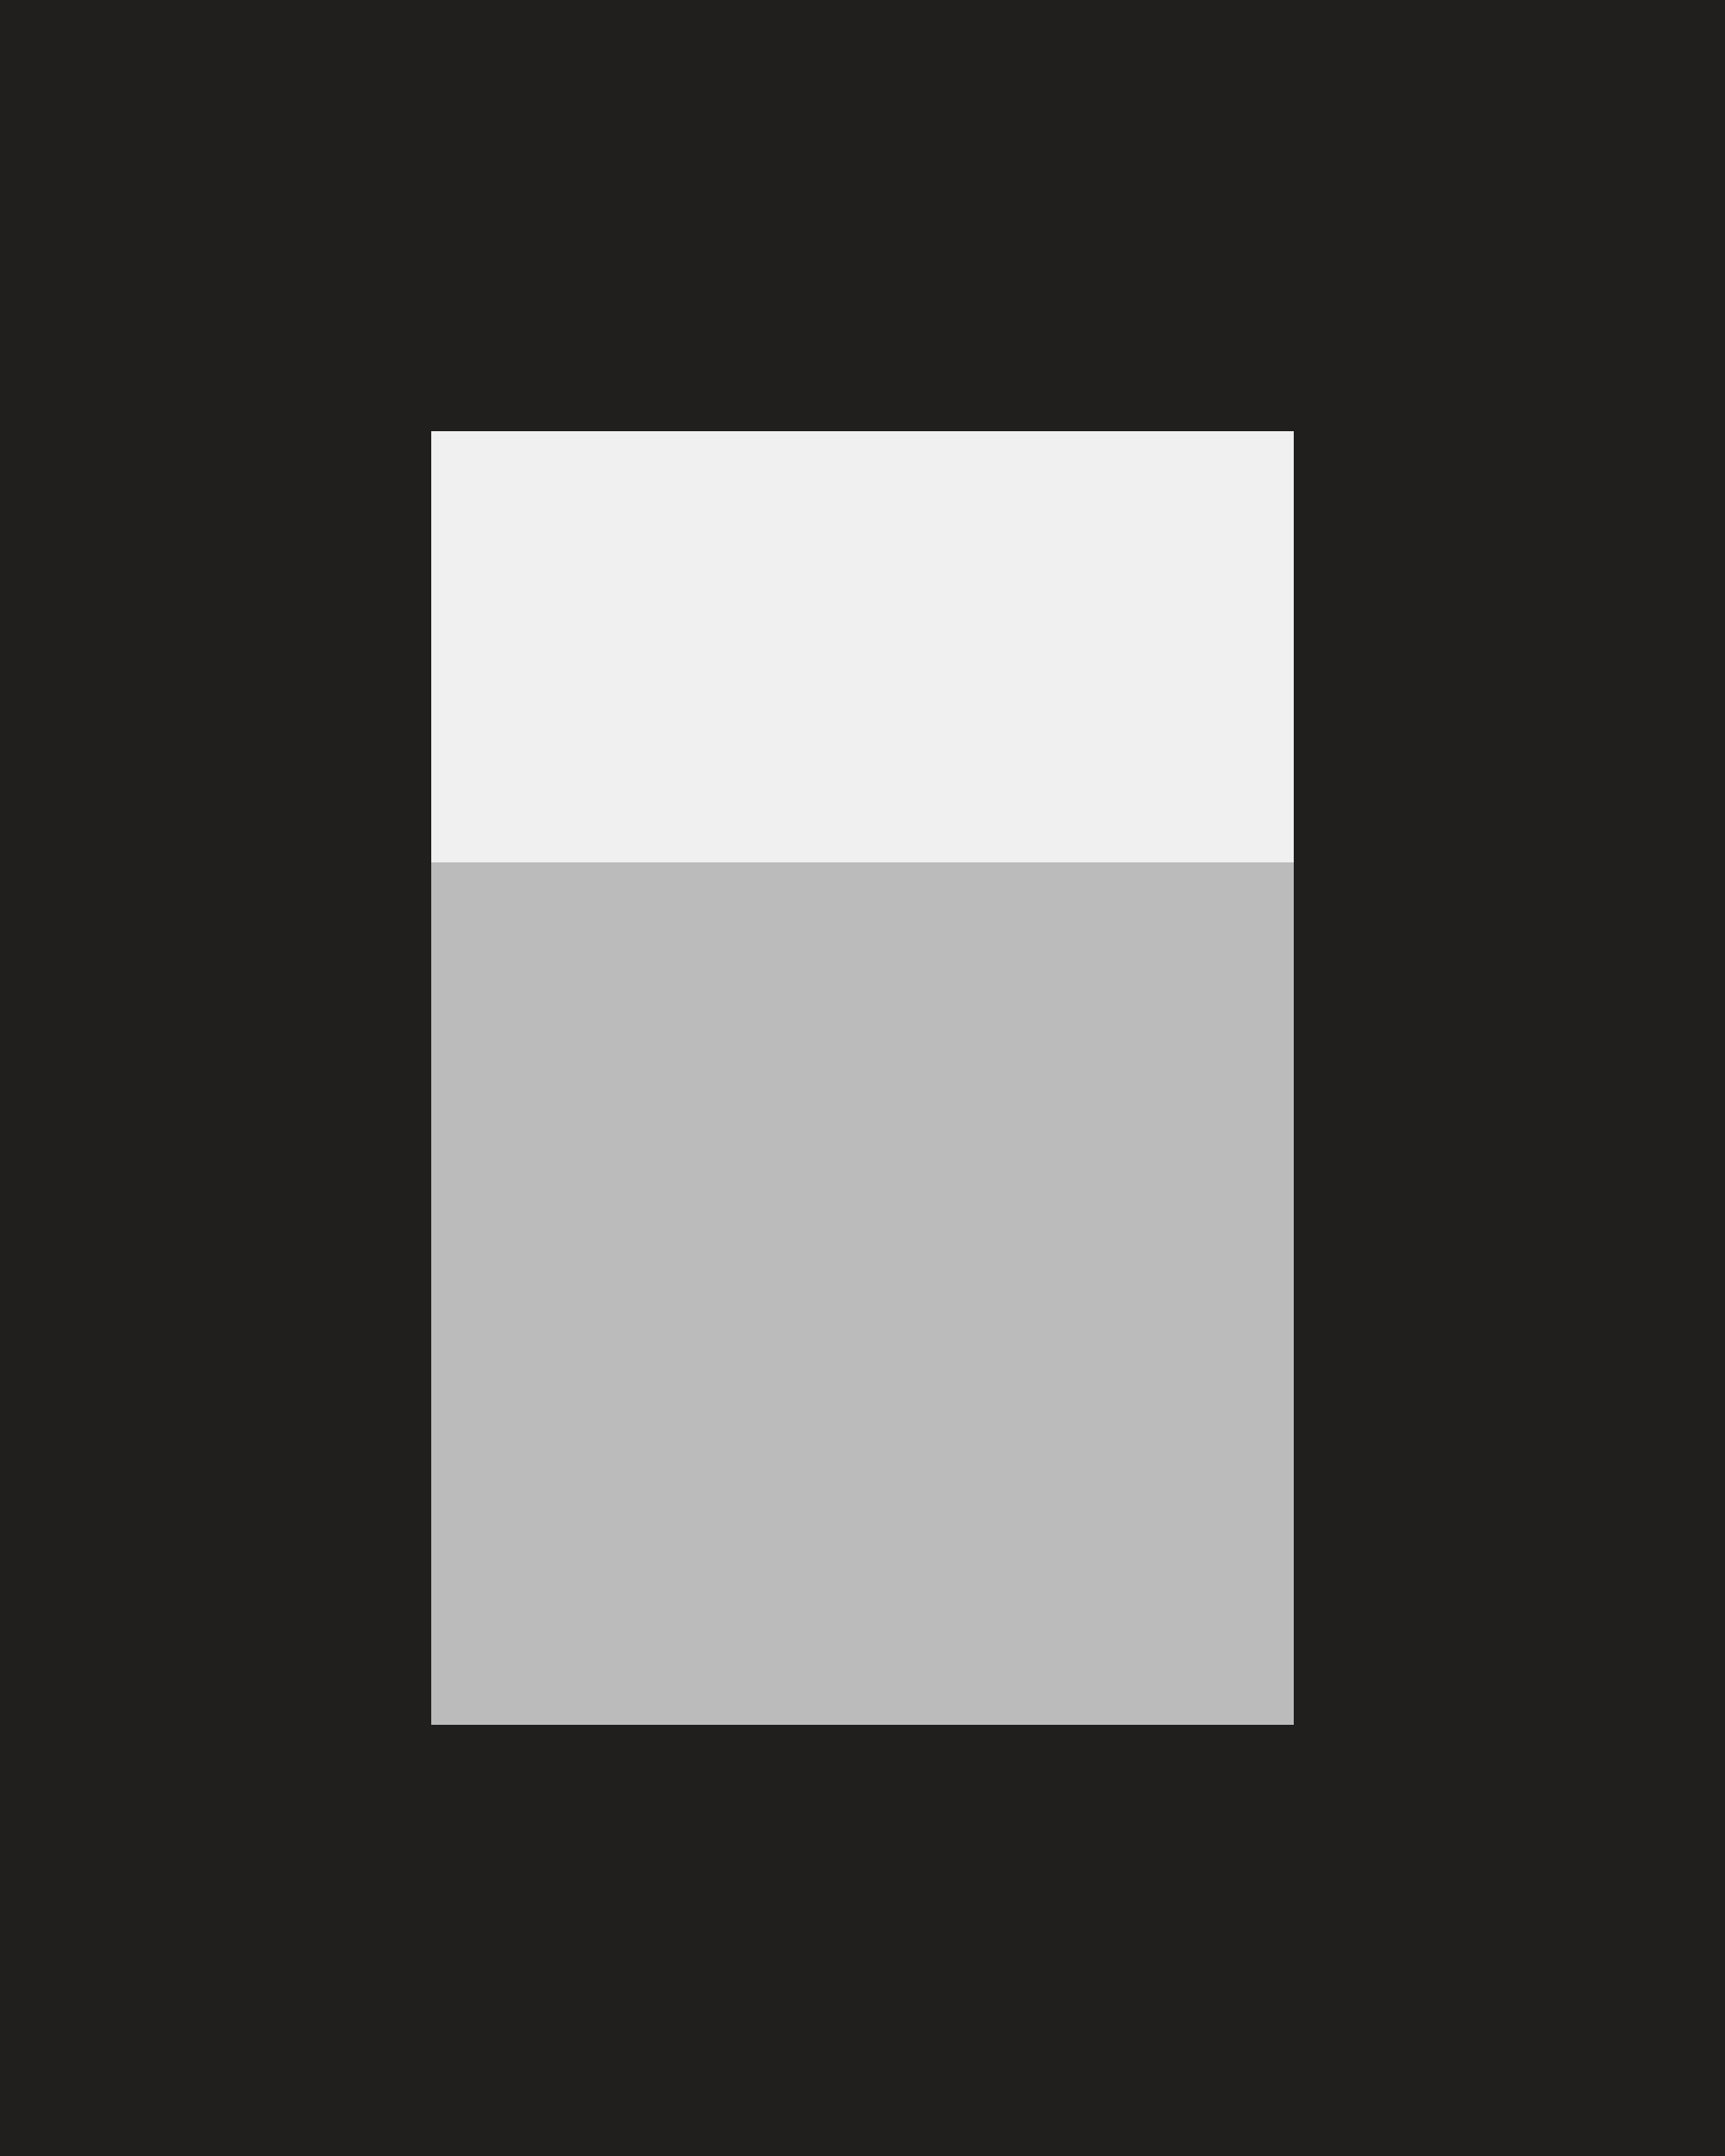
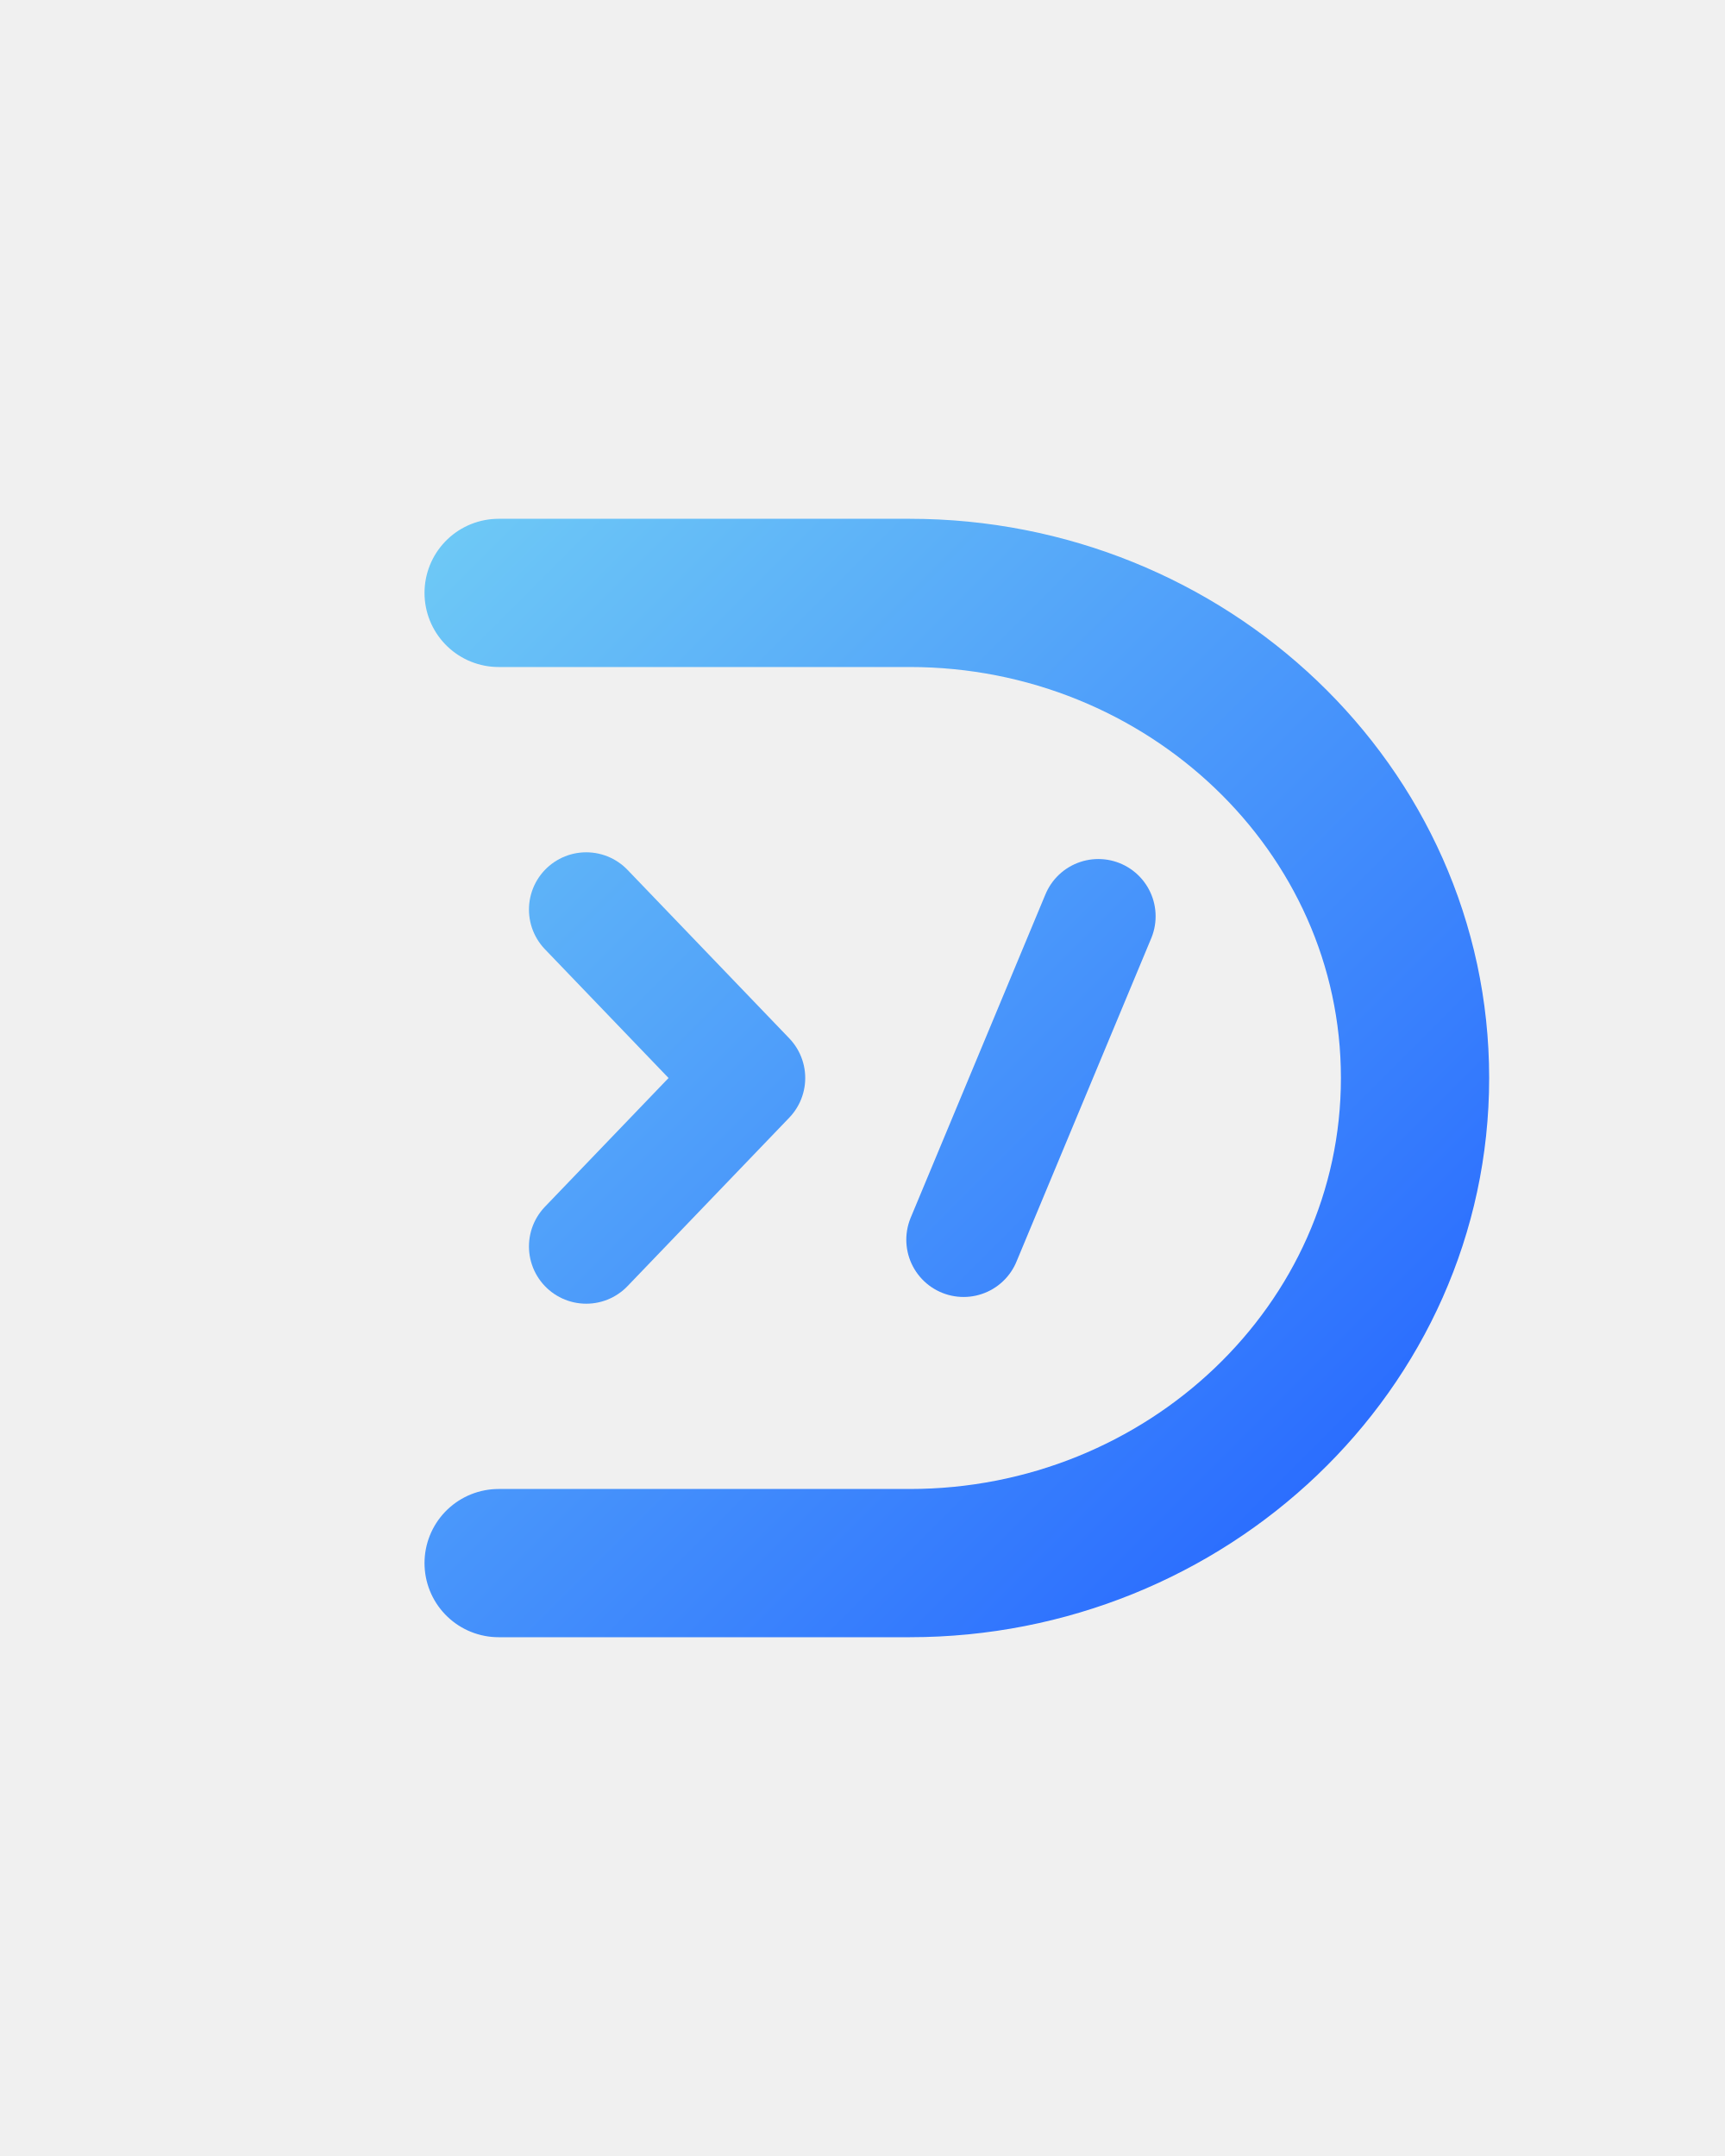
- <svg xmlns="http://www.w3.org/2000/svg" width="32" height="40" viewBox="0 0 32 40" fill="none">
-   <g clip-path="url(#clip0_1311_94969)">
-     <path d="M24 32H8V16H24V32Z" fill="#BCBBBB" />
-     <path d="M24 8H8V32H24V8ZM32 40H0V0H32V40Z" fill="#211E1E" />
-   </g>
+ <svg xmlns="http://www.w3.org/2000/svg" width="32" height="40" viewBox="0 0 512 512" fill="none">
+   <path d="M148 112H270C352 112 420 176 420 256C420 336 352 400 270 400H148" stroke="url(#devoraGradient)" stroke-width="44" stroke-linecap="round" stroke-linejoin="round" />
+   <path d="M174 206L222 256L174 306" stroke="url(#devoraGradient)" stroke-width="34" stroke-linecap="round" stroke-linejoin="round" />
+   <path d="M286 304L326 208" stroke="url(#devoraGradient)" stroke-width="34" stroke-linecap="round" />
  <defs>
-     <clipPath id="clip0_1311_94969">
-       <rect width="32" height="40" fill="white" />
-     </clipPath>
+     <linearGradient id="devoraGradient" x1="112" y1="112" x2="400" y2="400" gradientUnits="userSpaceOnUse">
+       <stop stop-color="#6EC9F6" />
+       <stop offset="1" stop-color="#2768FF" />
+     </linearGradient>
  </defs>
</svg>
